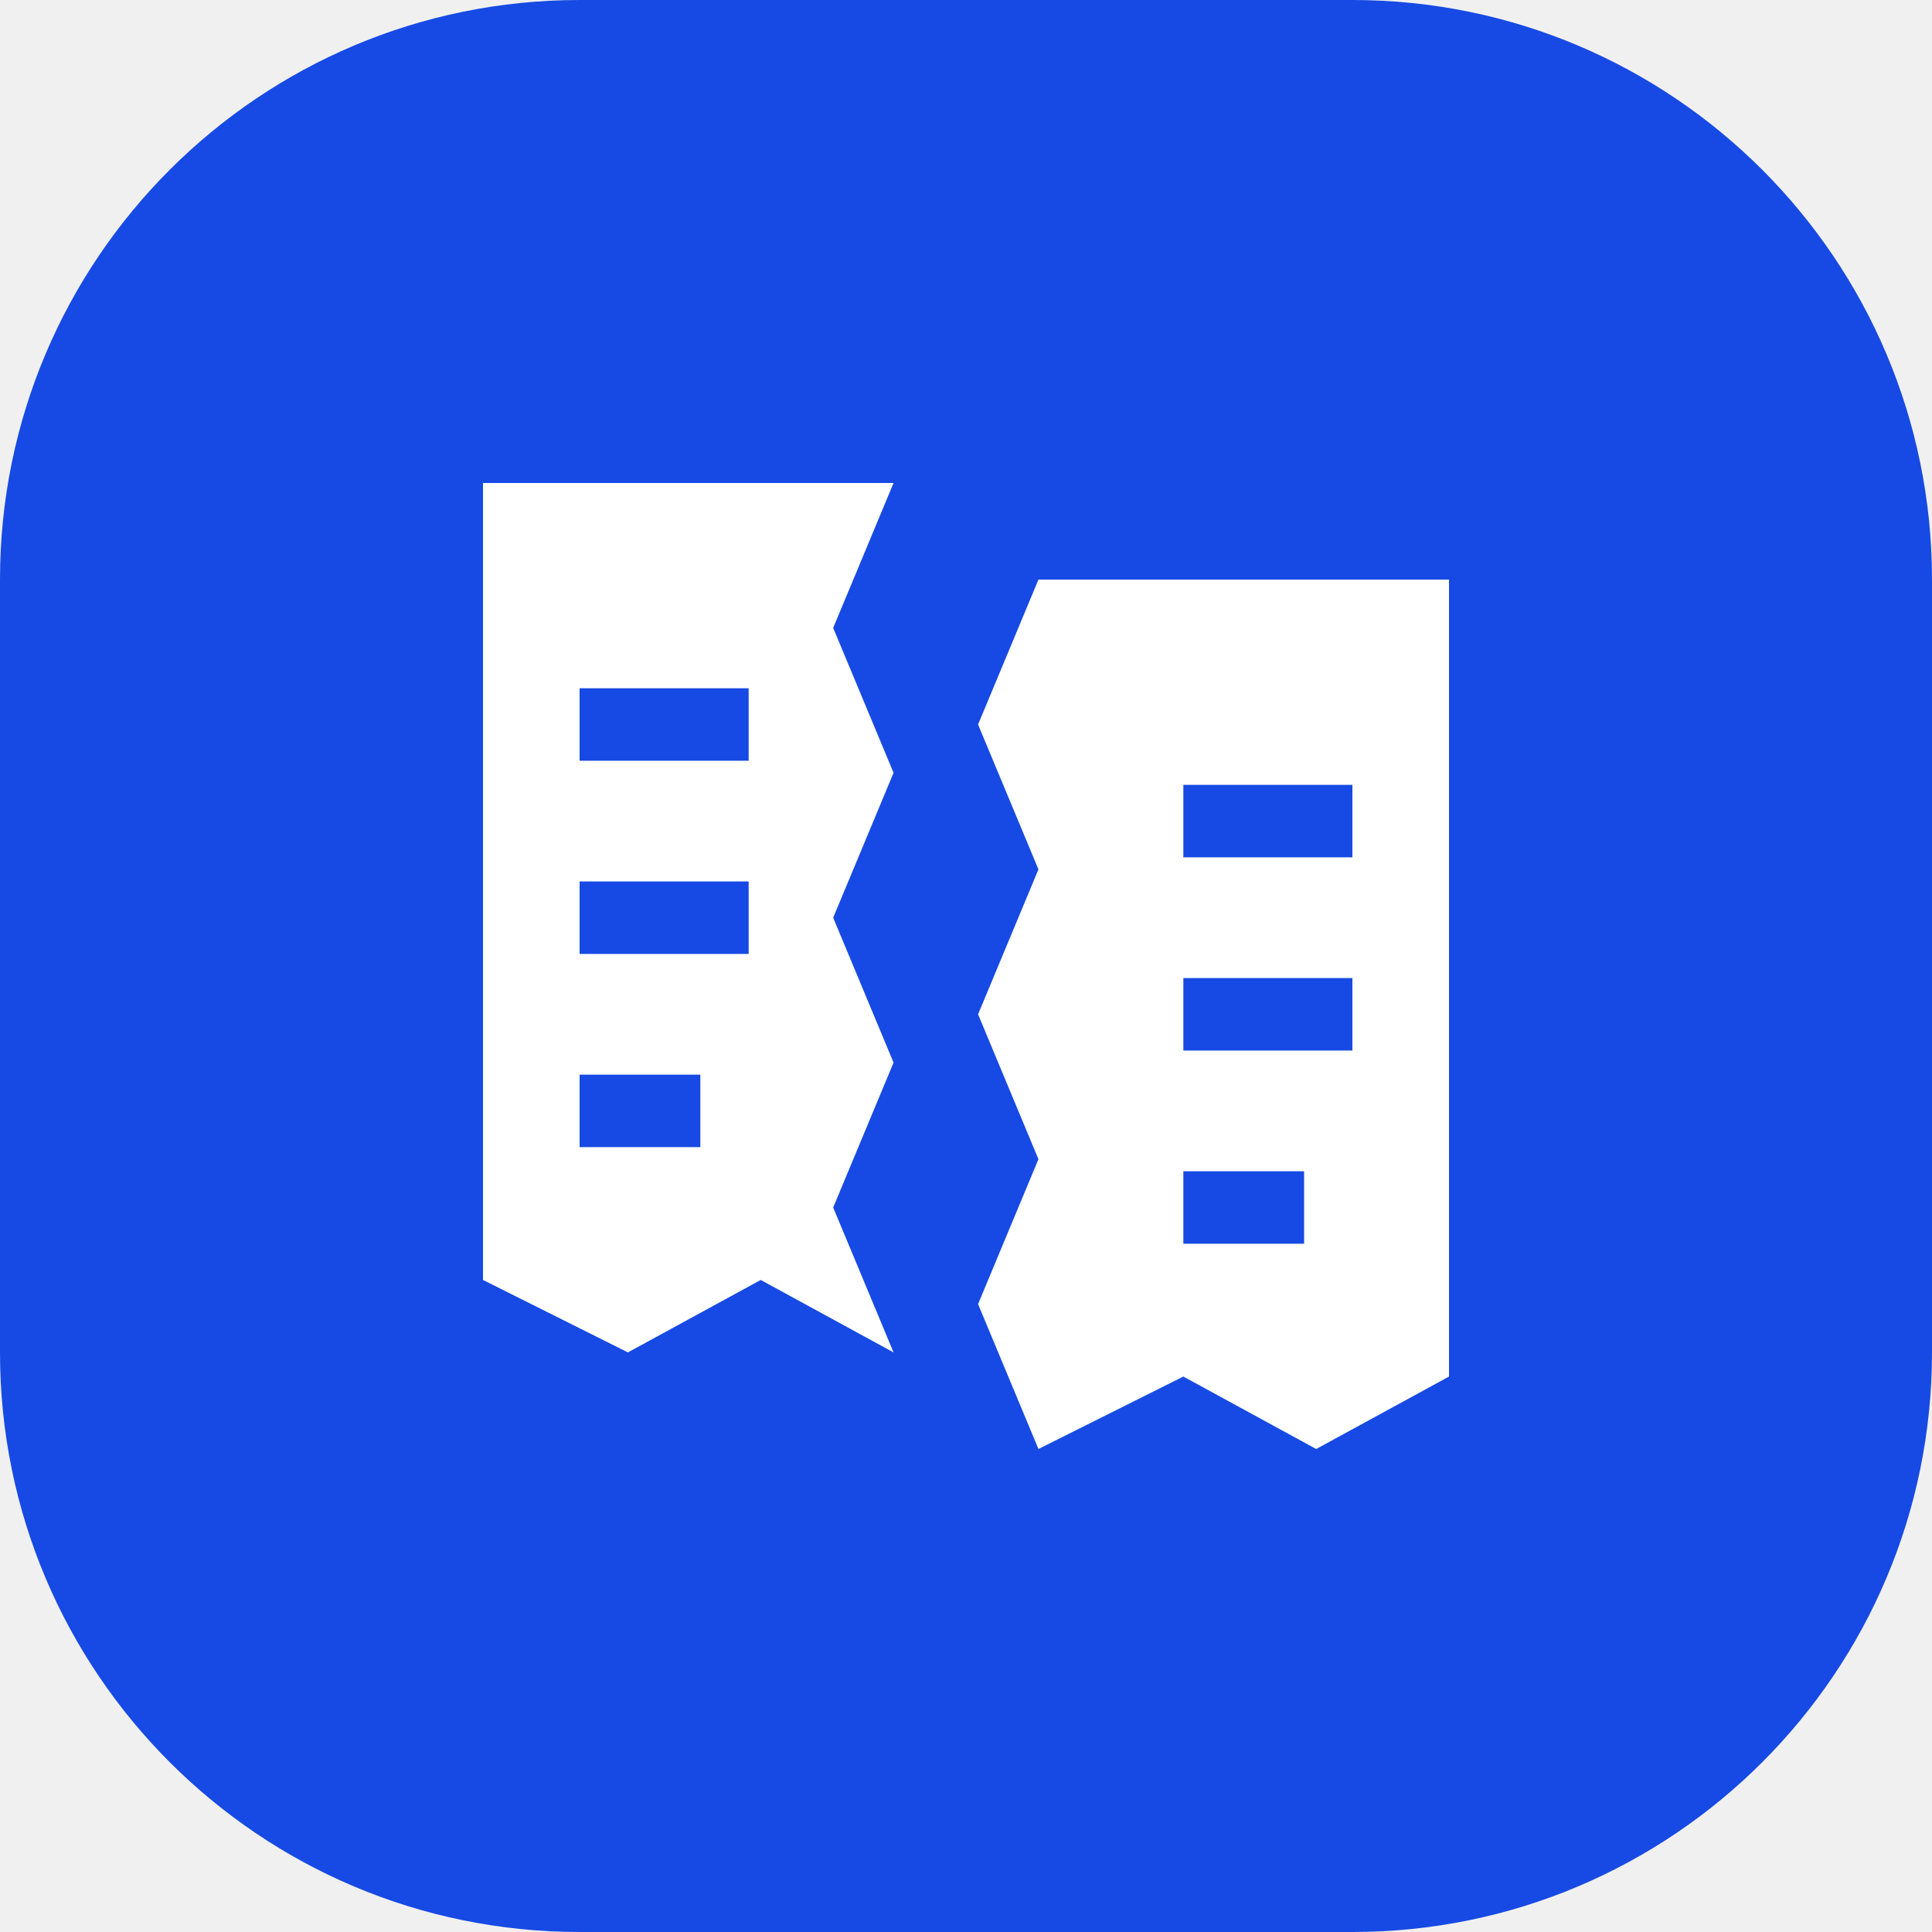
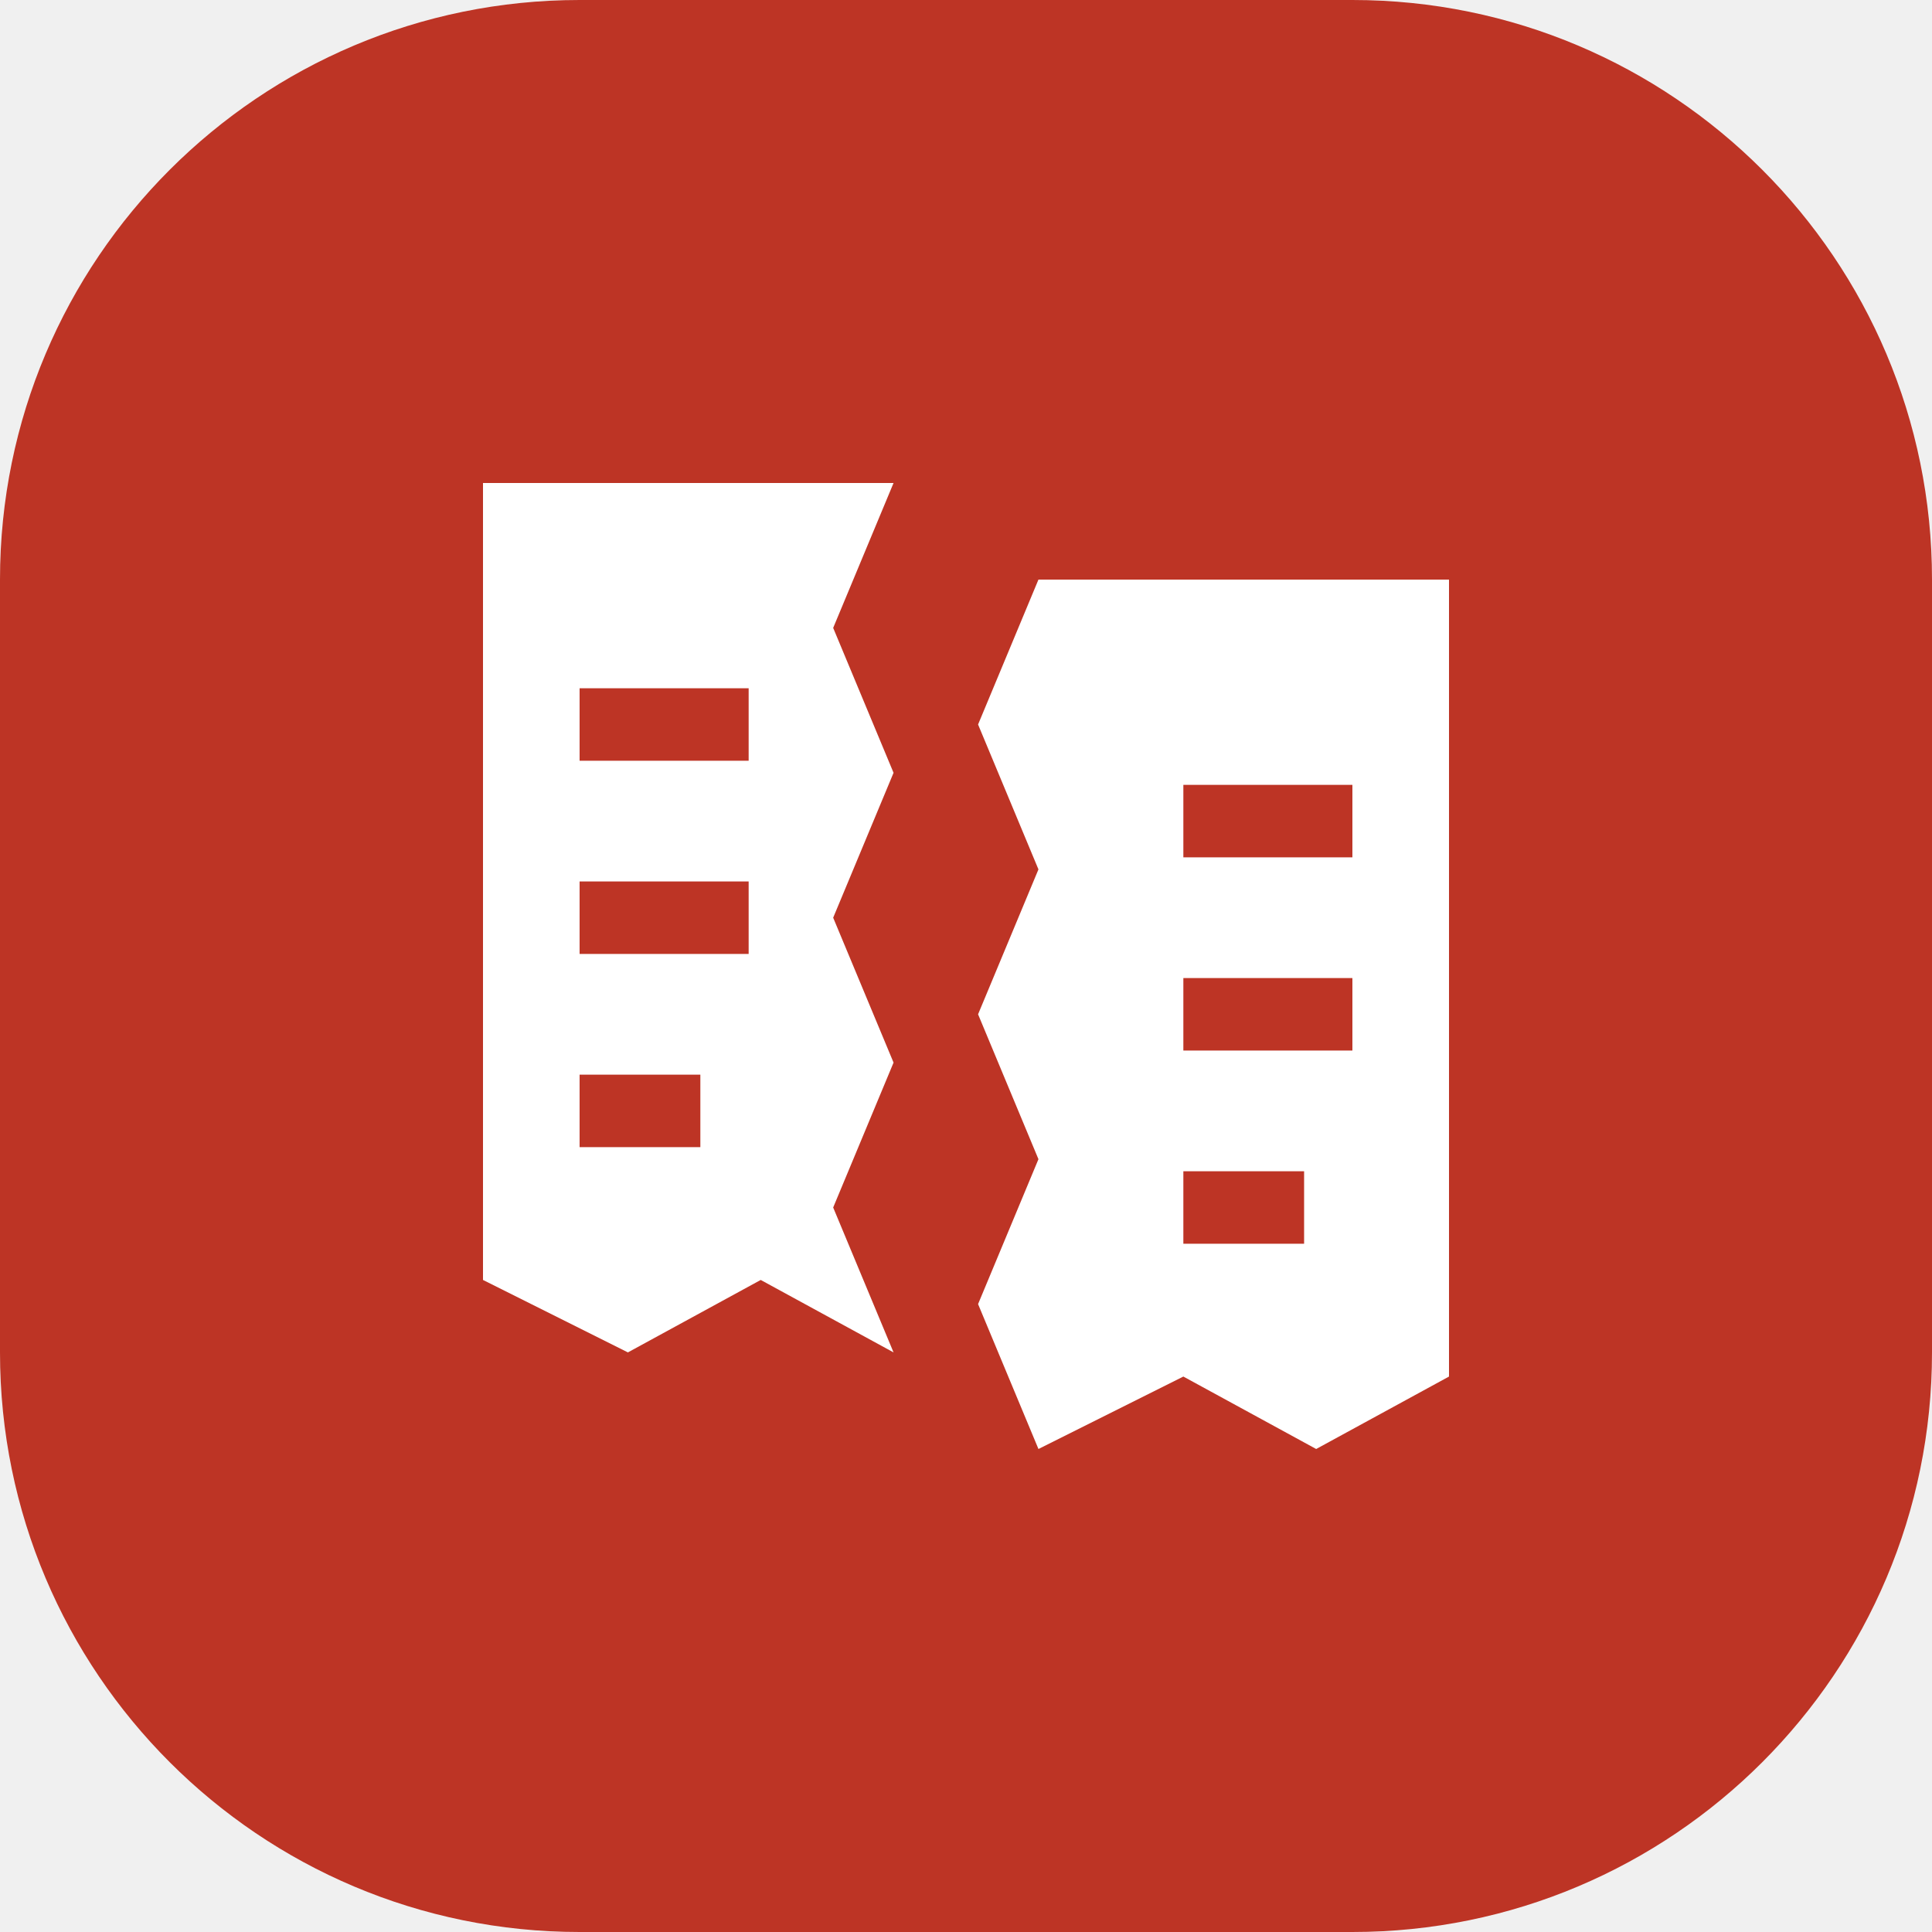
<svg xmlns="http://www.w3.org/2000/svg" viewBox="0 0 40 40">
-   <rect width="40" height="40" rx="12" fill="#174ae4" />
+   <rect width="40" height="40" rx="12" fill="#bd3425" />
  <path transform="translate(8 8)" fill="#fff" fill-rule="evenodd" d="M2 2h8.5L9.25 5l1.25 3-1.25 3 1.25 3-1.25 3 1.25 3-2.75-1.5L5 20l-3-1.5V2Z M4 6.25h3.5v1.5H4V6.25Zm0 4h3.5v1.5H4v-1.5Zm0 4h2.5v1.5H4v-1.5Z M13.5 4H22v16.5L19.25 22l-2.75-1.5-3 1.5-1.25-3 1.25-3-1.25-3 1.25-3-1.25-3 1.25-3Z M16.5 8.25H20v1.5h-3.5v-1.5Zm0 4H20v1.5h-3.5v-1.5Zm0 4H19v1.5h-2.5v-1.5Z" />
</svg>
